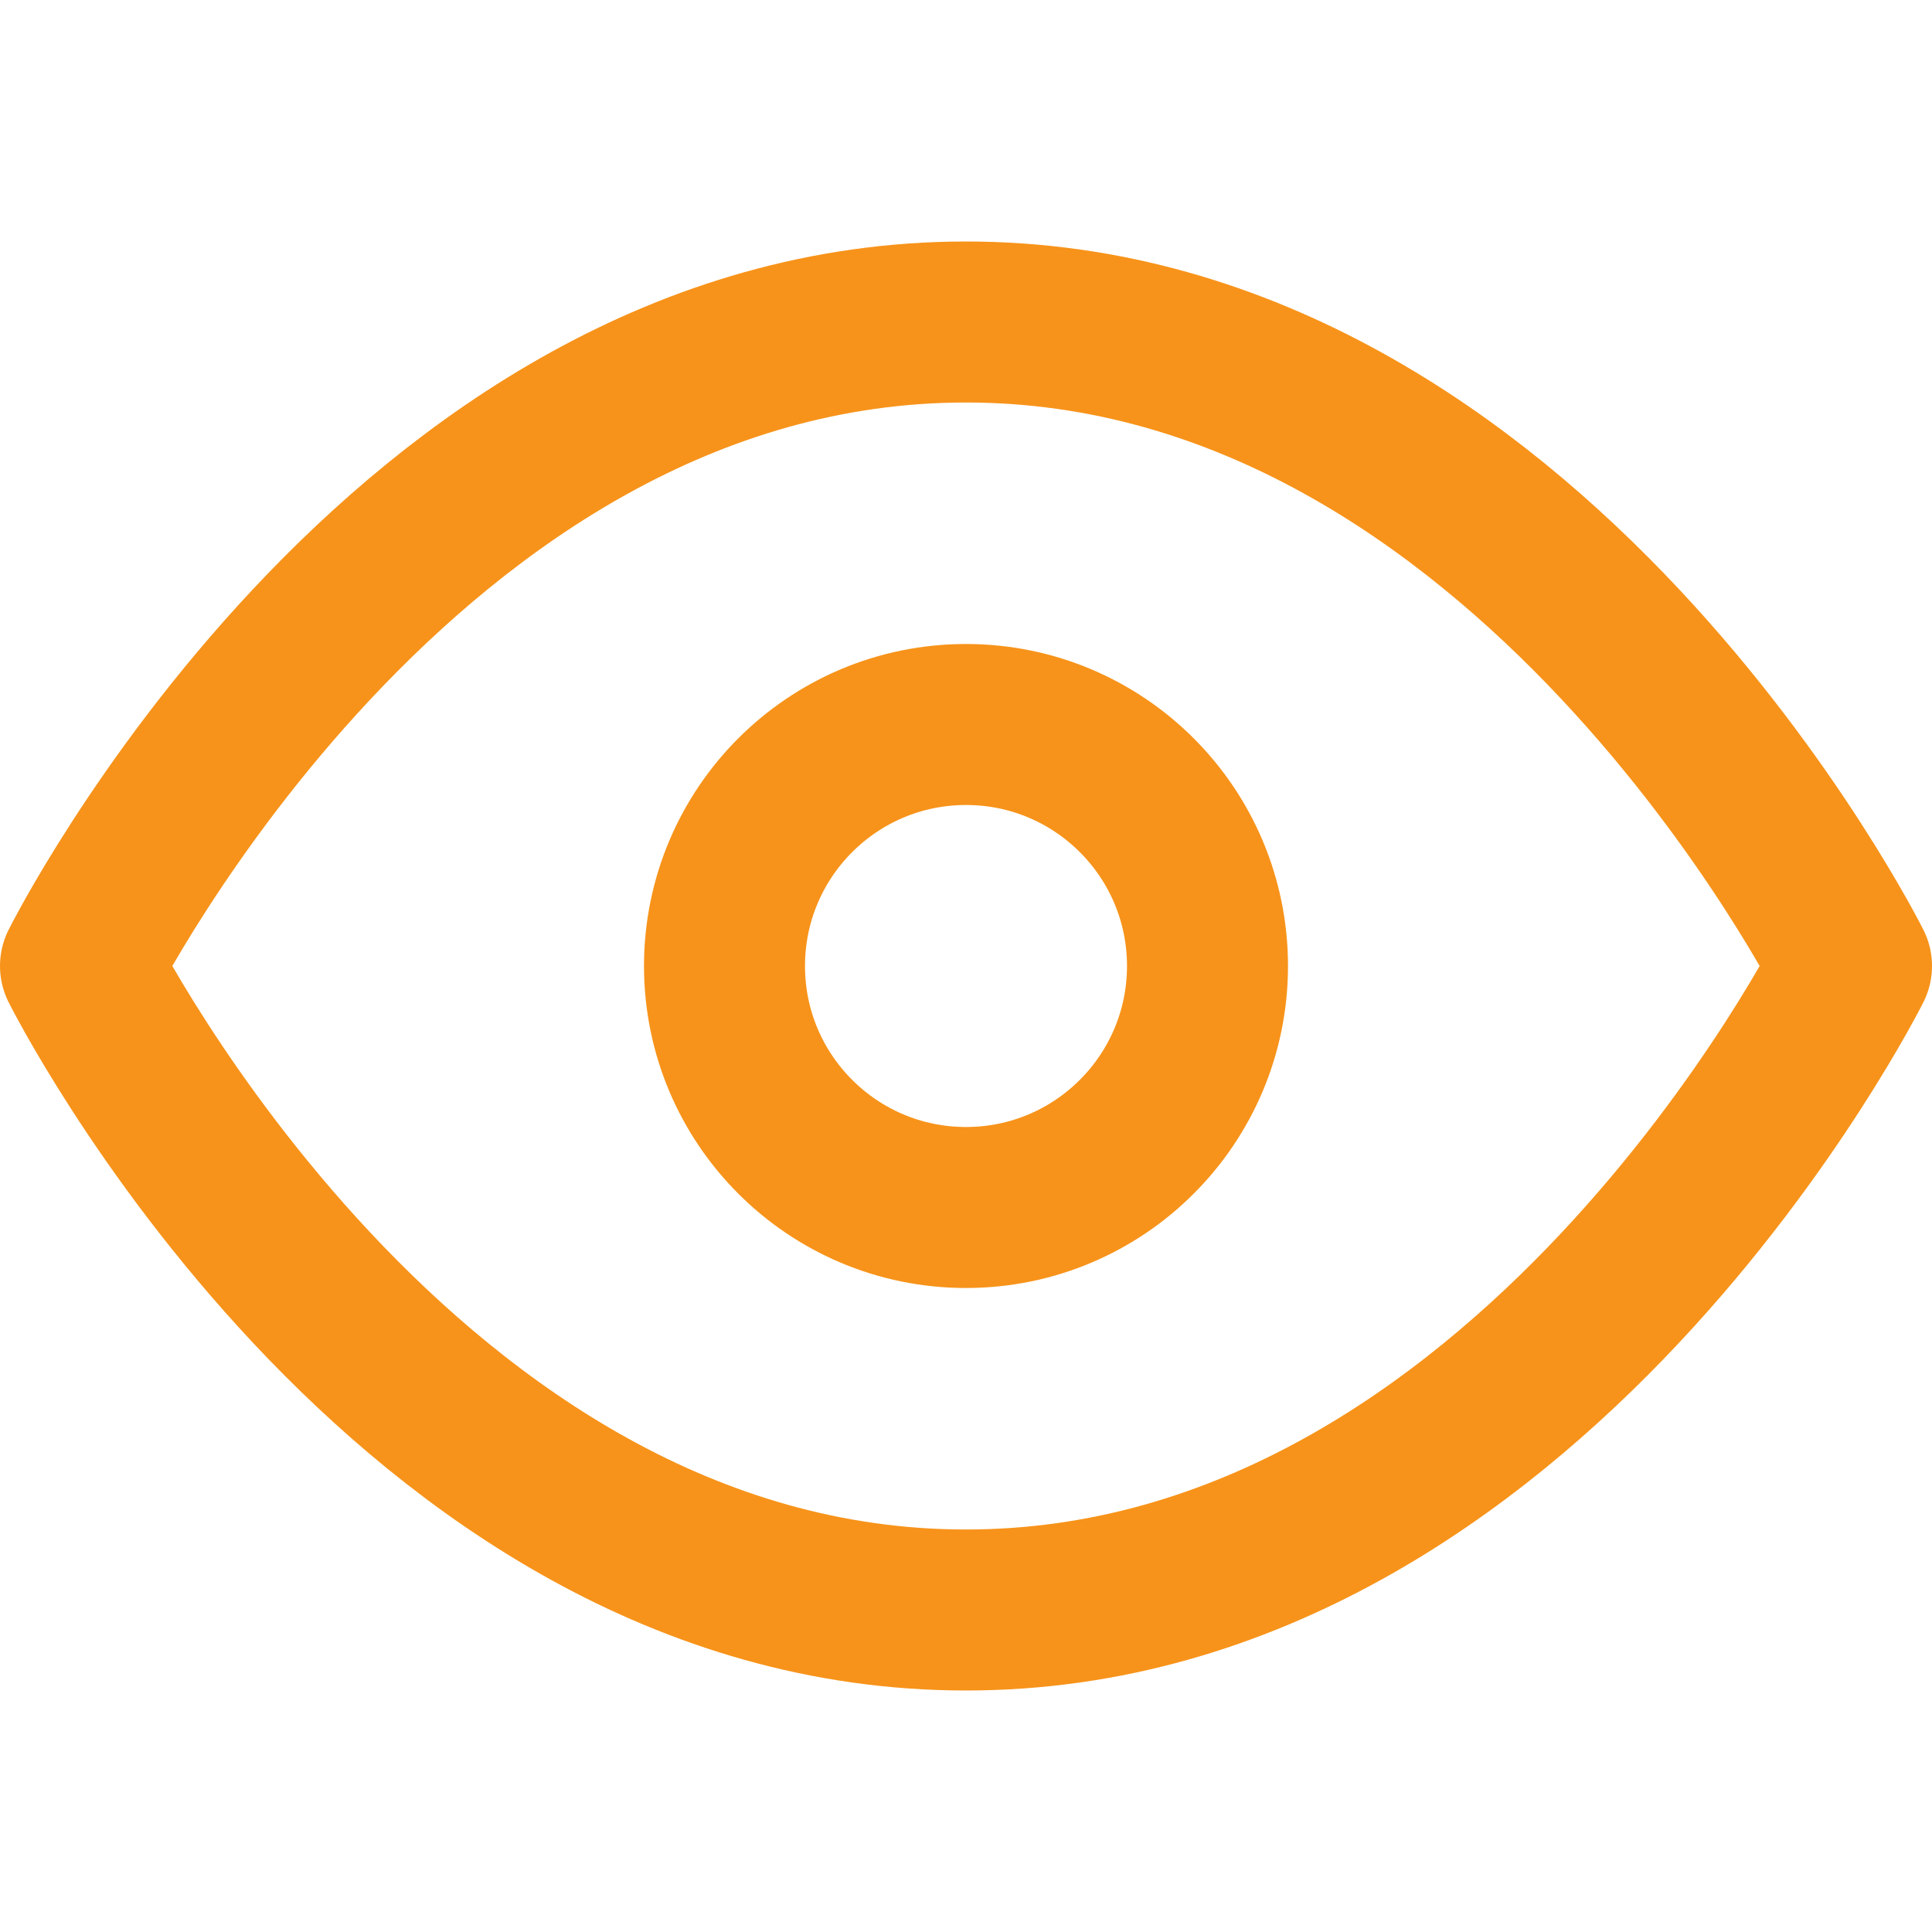
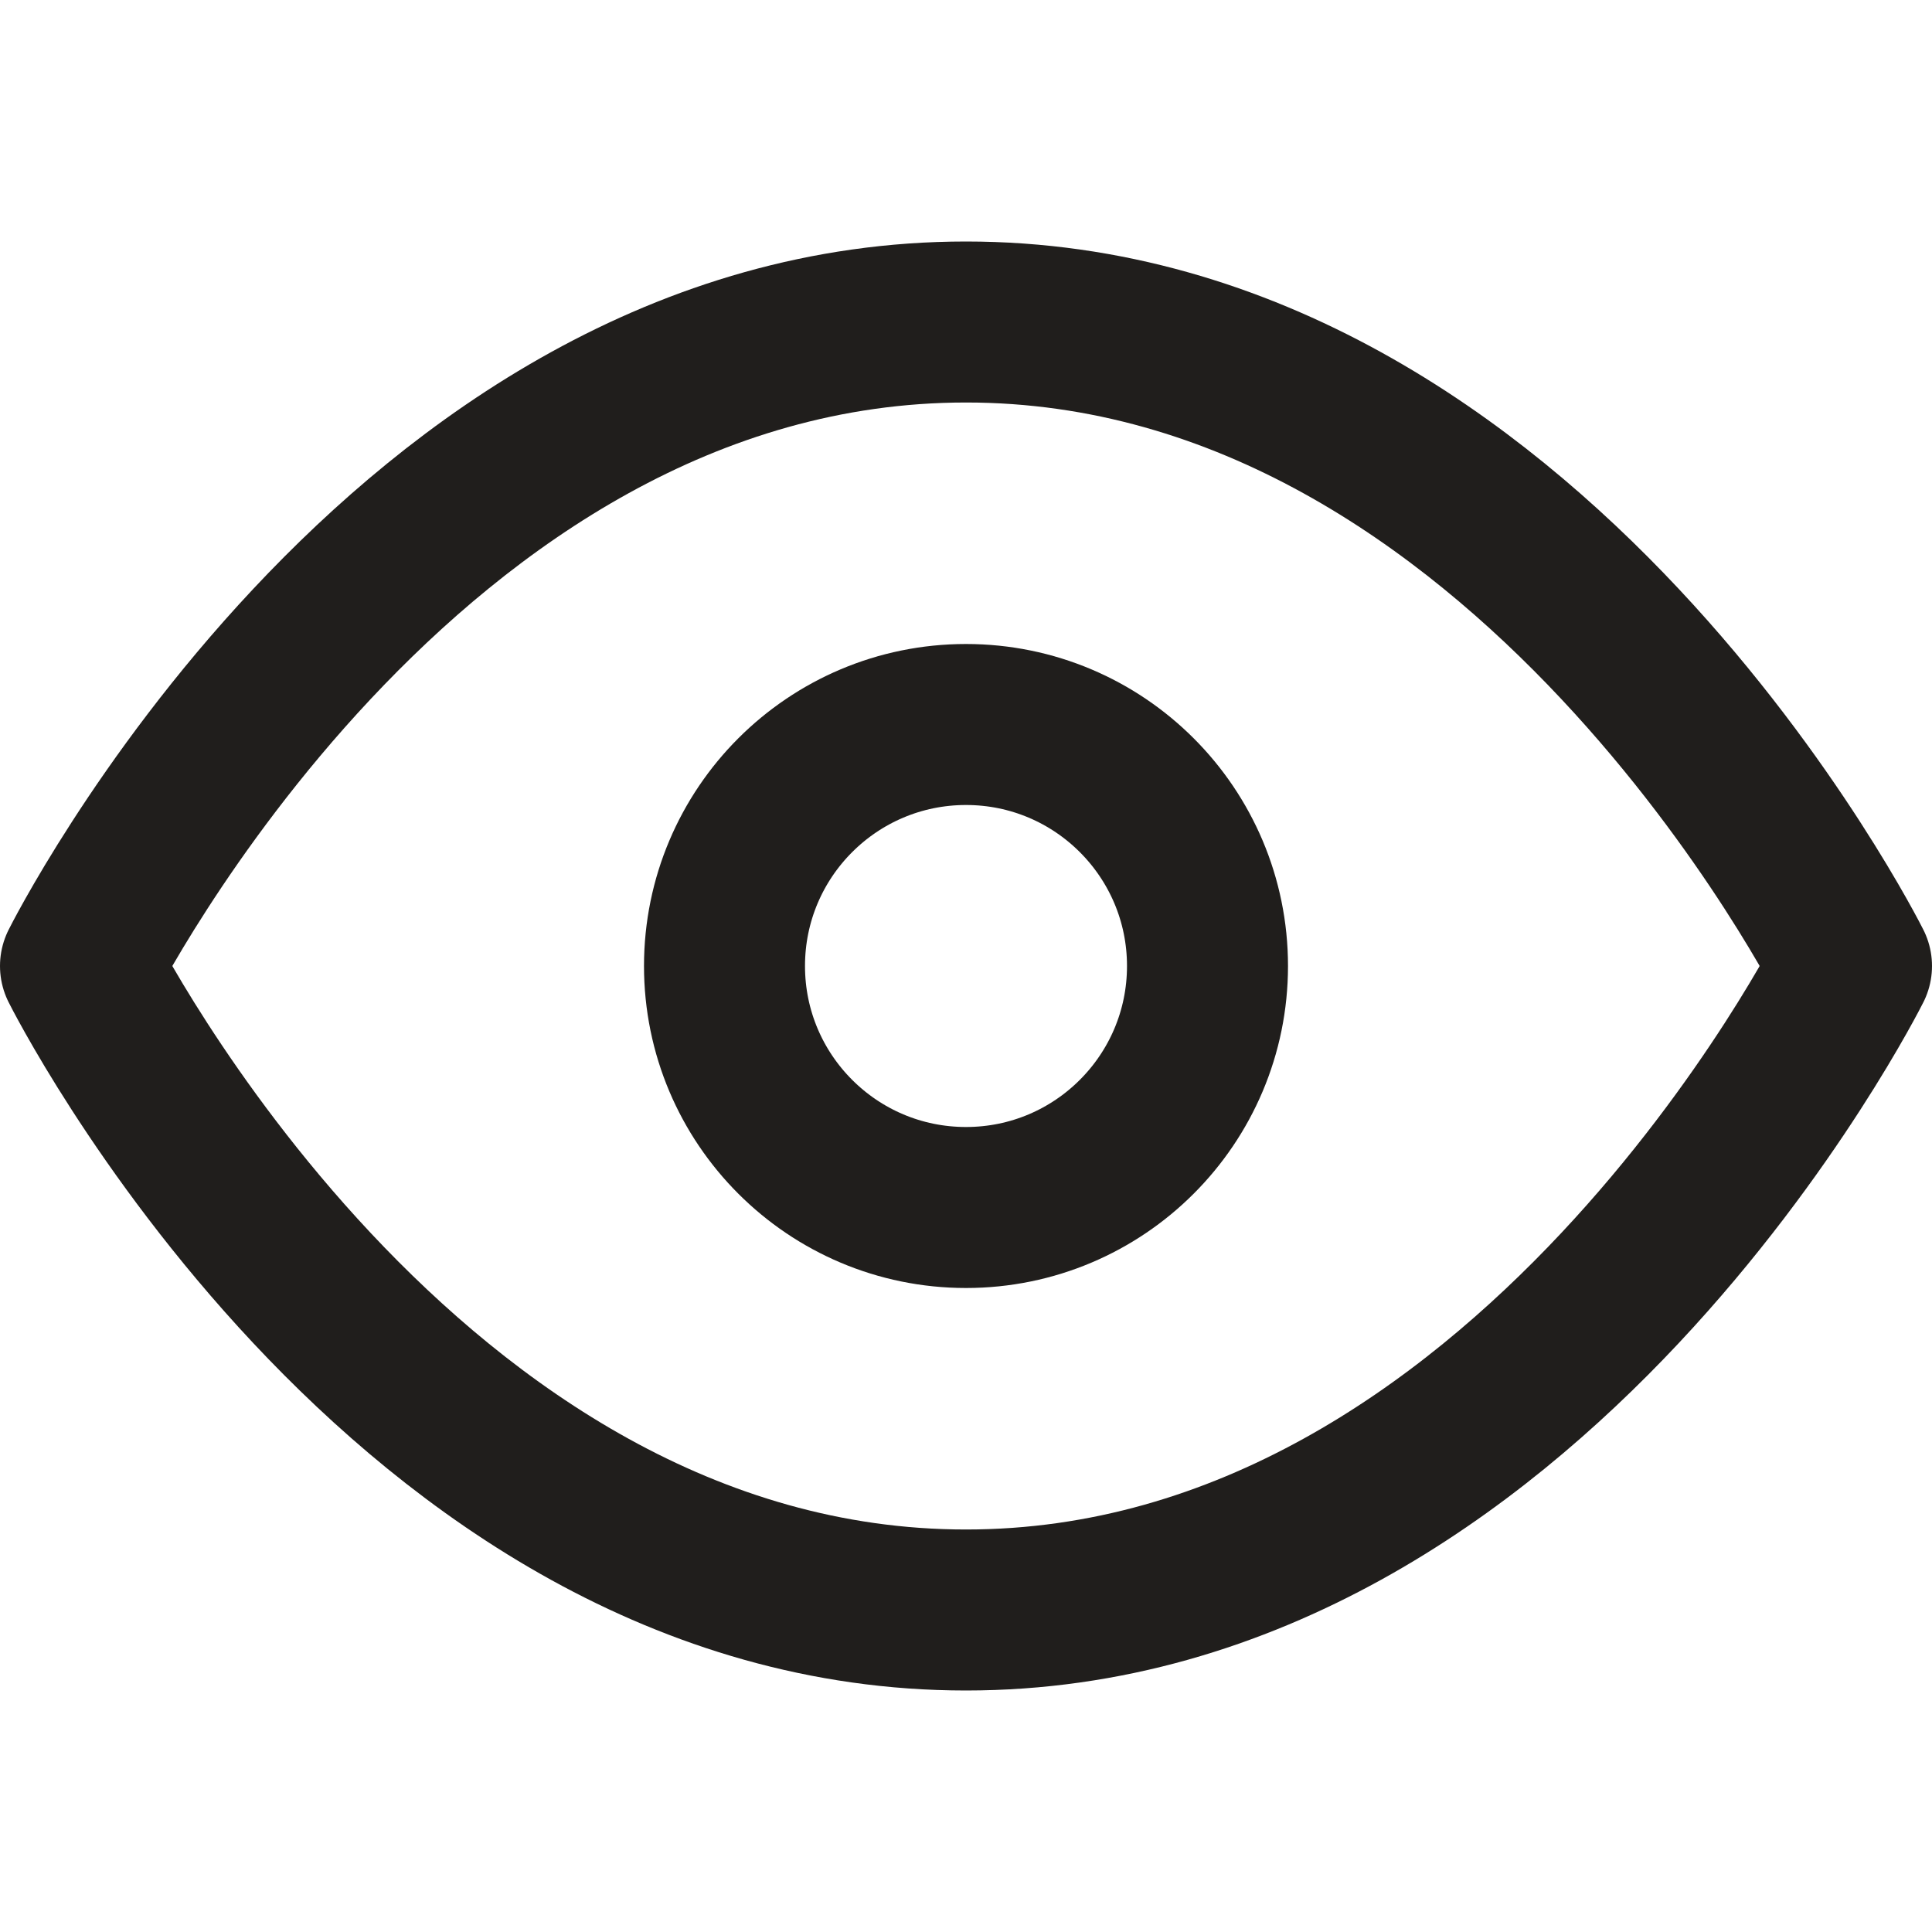
<svg xmlns="http://www.w3.org/2000/svg" width="24" height="24" viewBox="0 0 24 24" fill="none">
-   <path d="M1 12C1 12 5 4 12 4C19 4 23 12 23 12C23 12 19 20 12 20C5 20 1 12 1 12Z" stroke="#F7931A" stroke-width="2" stroke-linecap="round" stroke-linejoin="round" />
-   <path d="M12 15C13.657 15 15 13.657 15 12C15 10.343 13.657 9 12 9C10.343 9 9 10.343 9 12C9 13.657 10.343 15 12 15Z" stroke="#F7931A" stroke-width="2" stroke-linecap="round" stroke-linejoin="round" />
+   <path d="M1 12C1 12 5 4 12 4C19 4 23 12 23 12C23 12 19 20 12 20C5 20 1 12 1 12Z" stroke="#201e1c" stroke-width="2" stroke-linecap="round" stroke-linejoin="round" />
+   <path d="M12 15C13.657 15 15 13.657 15 12C15 10.343 13.657 9 12 9C10.343 9 9 10.343 9 12C9 13.657 10.343 15 12 15Z" stroke="#201e1c" stroke-width="2" stroke-linecap="round" stroke-linejoin="round" />
</svg>
